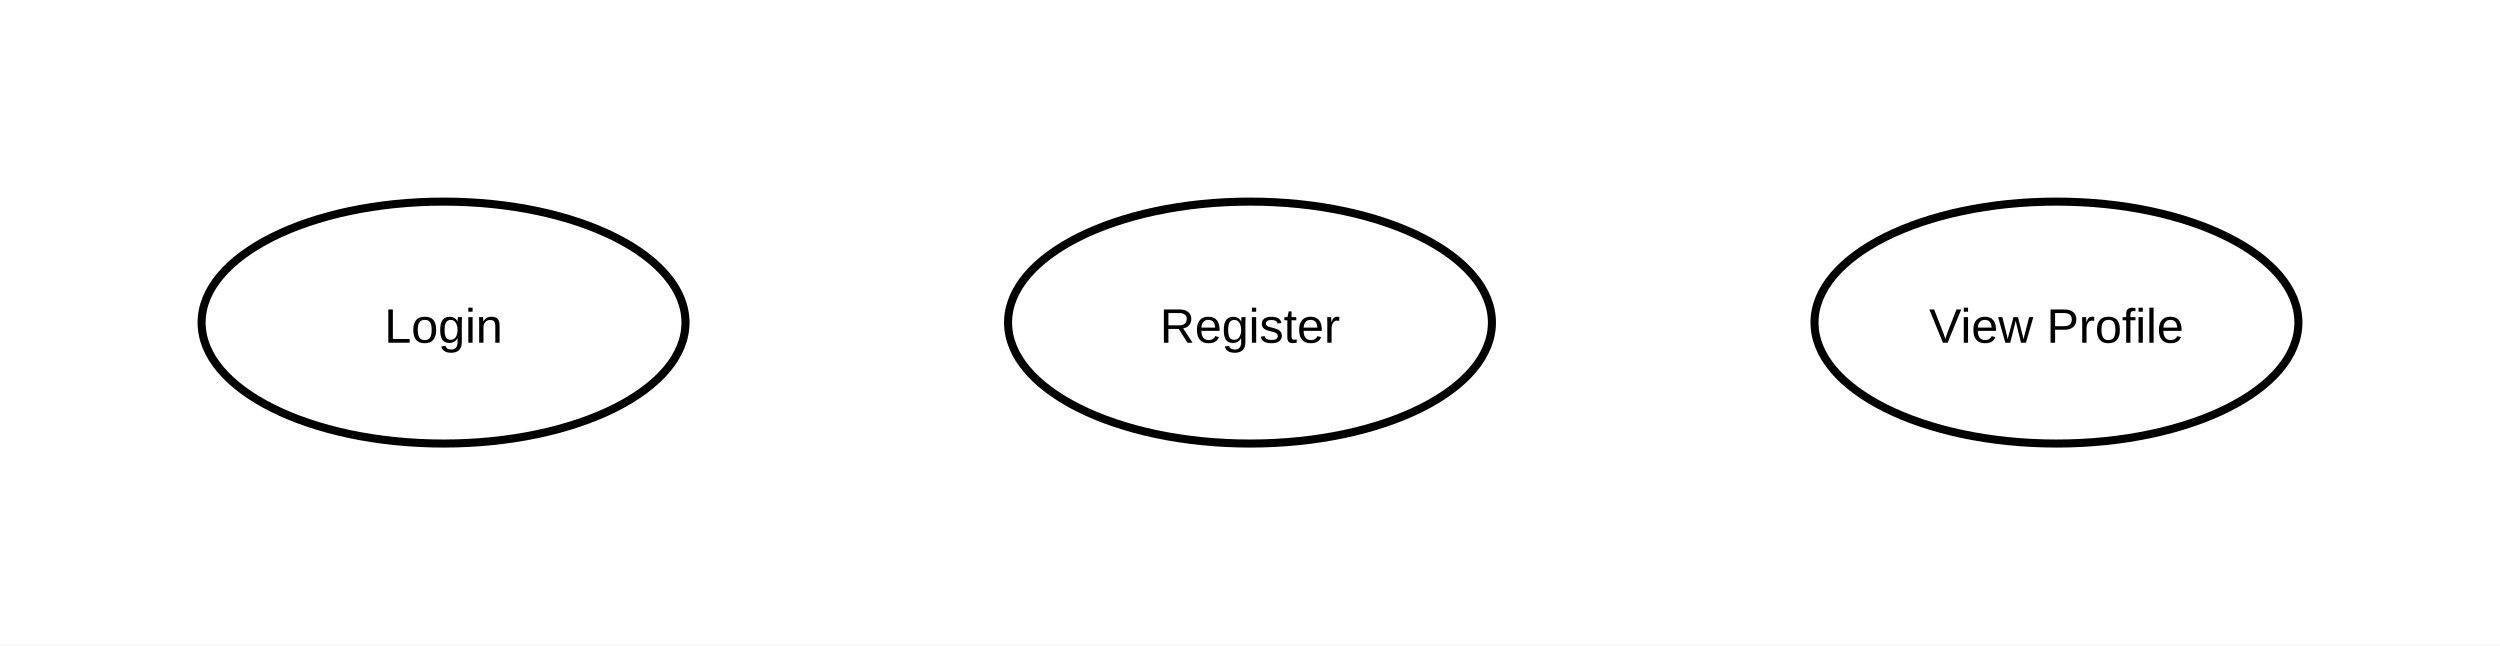
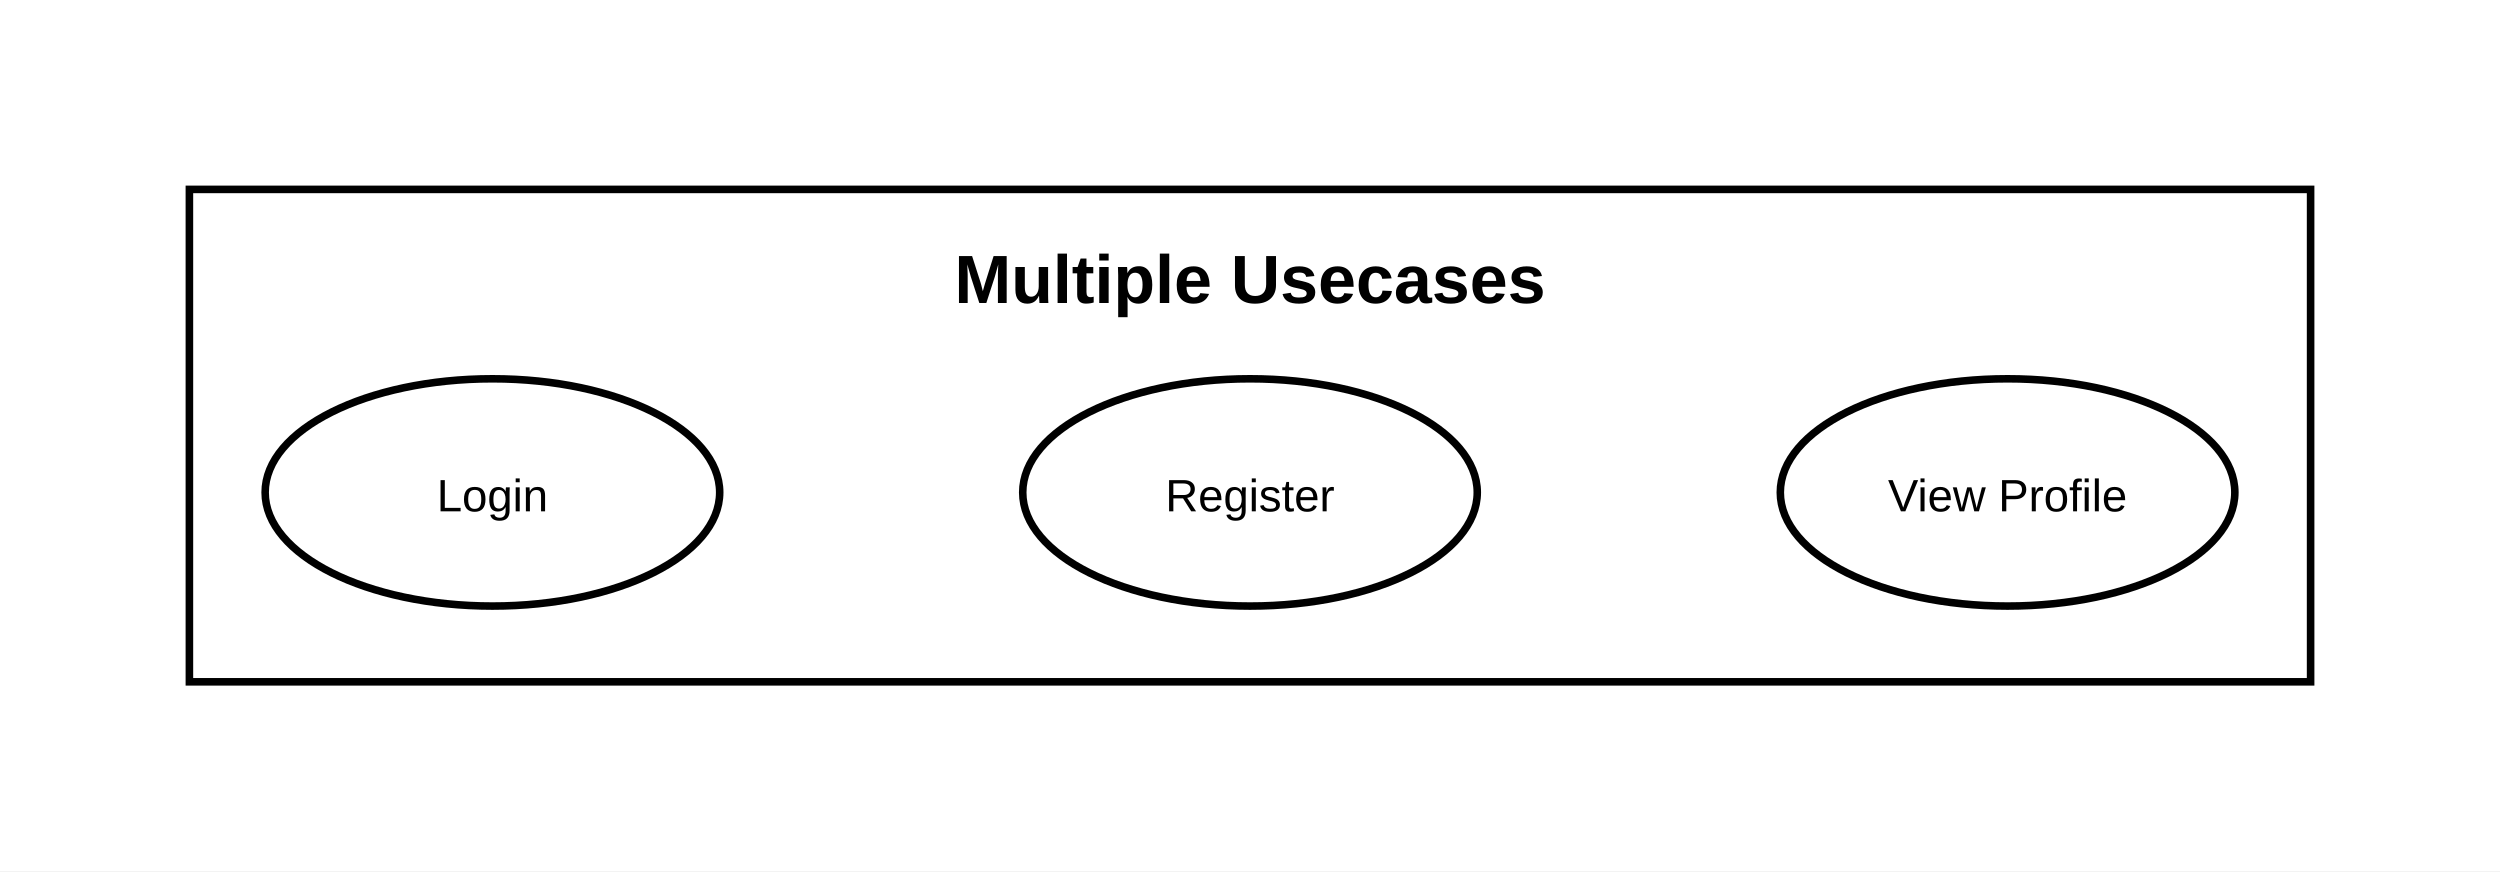
- <svg xmlns="http://www.w3.org/2000/svg" width="620" height="160" viewBox="0 0 620 160">
+ <svg xmlns="http://www.w3.org/2000/svg" width="660" height="230" viewBox="0 0 660 230">
  <rect width="100%" height="100%" fill="white" />
+   <g id="__diagram__">
+     <rect x="50" y="50" width="560" height="130" fill="white" stroke="black" stroke-width="2" />
+     <text x="330" y="80" text-anchor="middle" font-size="18" font-weight="bold" font-family="Arial" fill="black">
+           Multiple Usecases
+         </text>
+   </g>
  <g id="usecase_0">
-     <ellipse cx="110" cy="80" rx="60" ry="30" fill="white" stroke="black" stroke-width="2" />
-     <text x="110" y="85" text-anchor="middle" font-size="12" font-family="Arial" fill="black">
+     <ellipse cx="130" cy="130" rx="60" ry="30" fill="white" stroke="black" stroke-width="2" />
+     <text x="130" y="135" text-anchor="middle" font-size="12" font-family="Arial" fill="black">
          Login
        </text>
  </g>
  <g id="usecase_1">
-     <ellipse cx="310" cy="80" rx="60" ry="30" fill="white" stroke="black" stroke-width="2" />
-     <text x="310" y="85" text-anchor="middle" font-size="12" font-family="Arial" fill="black">
+     <ellipse cx="330" cy="130" rx="60" ry="30" fill="white" stroke="black" stroke-width="2" />
+     <text x="330" y="135" text-anchor="middle" font-size="12" font-family="Arial" fill="black">
          Register
        </text>
  </g>
  <g id="usecase_2">
-     <ellipse cx="510" cy="80" rx="60" ry="30" fill="white" stroke="black" stroke-width="2" />
-     <text x="510" y="85" text-anchor="middle" font-size="12" font-family="Arial" fill="black">
+     <ellipse cx="530" cy="130" rx="60" ry="30" fill="white" stroke="black" stroke-width="2" />
+     <text x="530" y="135" text-anchor="middle" font-size="12" font-family="Arial" fill="black">
          View Profile
        </text>
  </g>
</svg>
